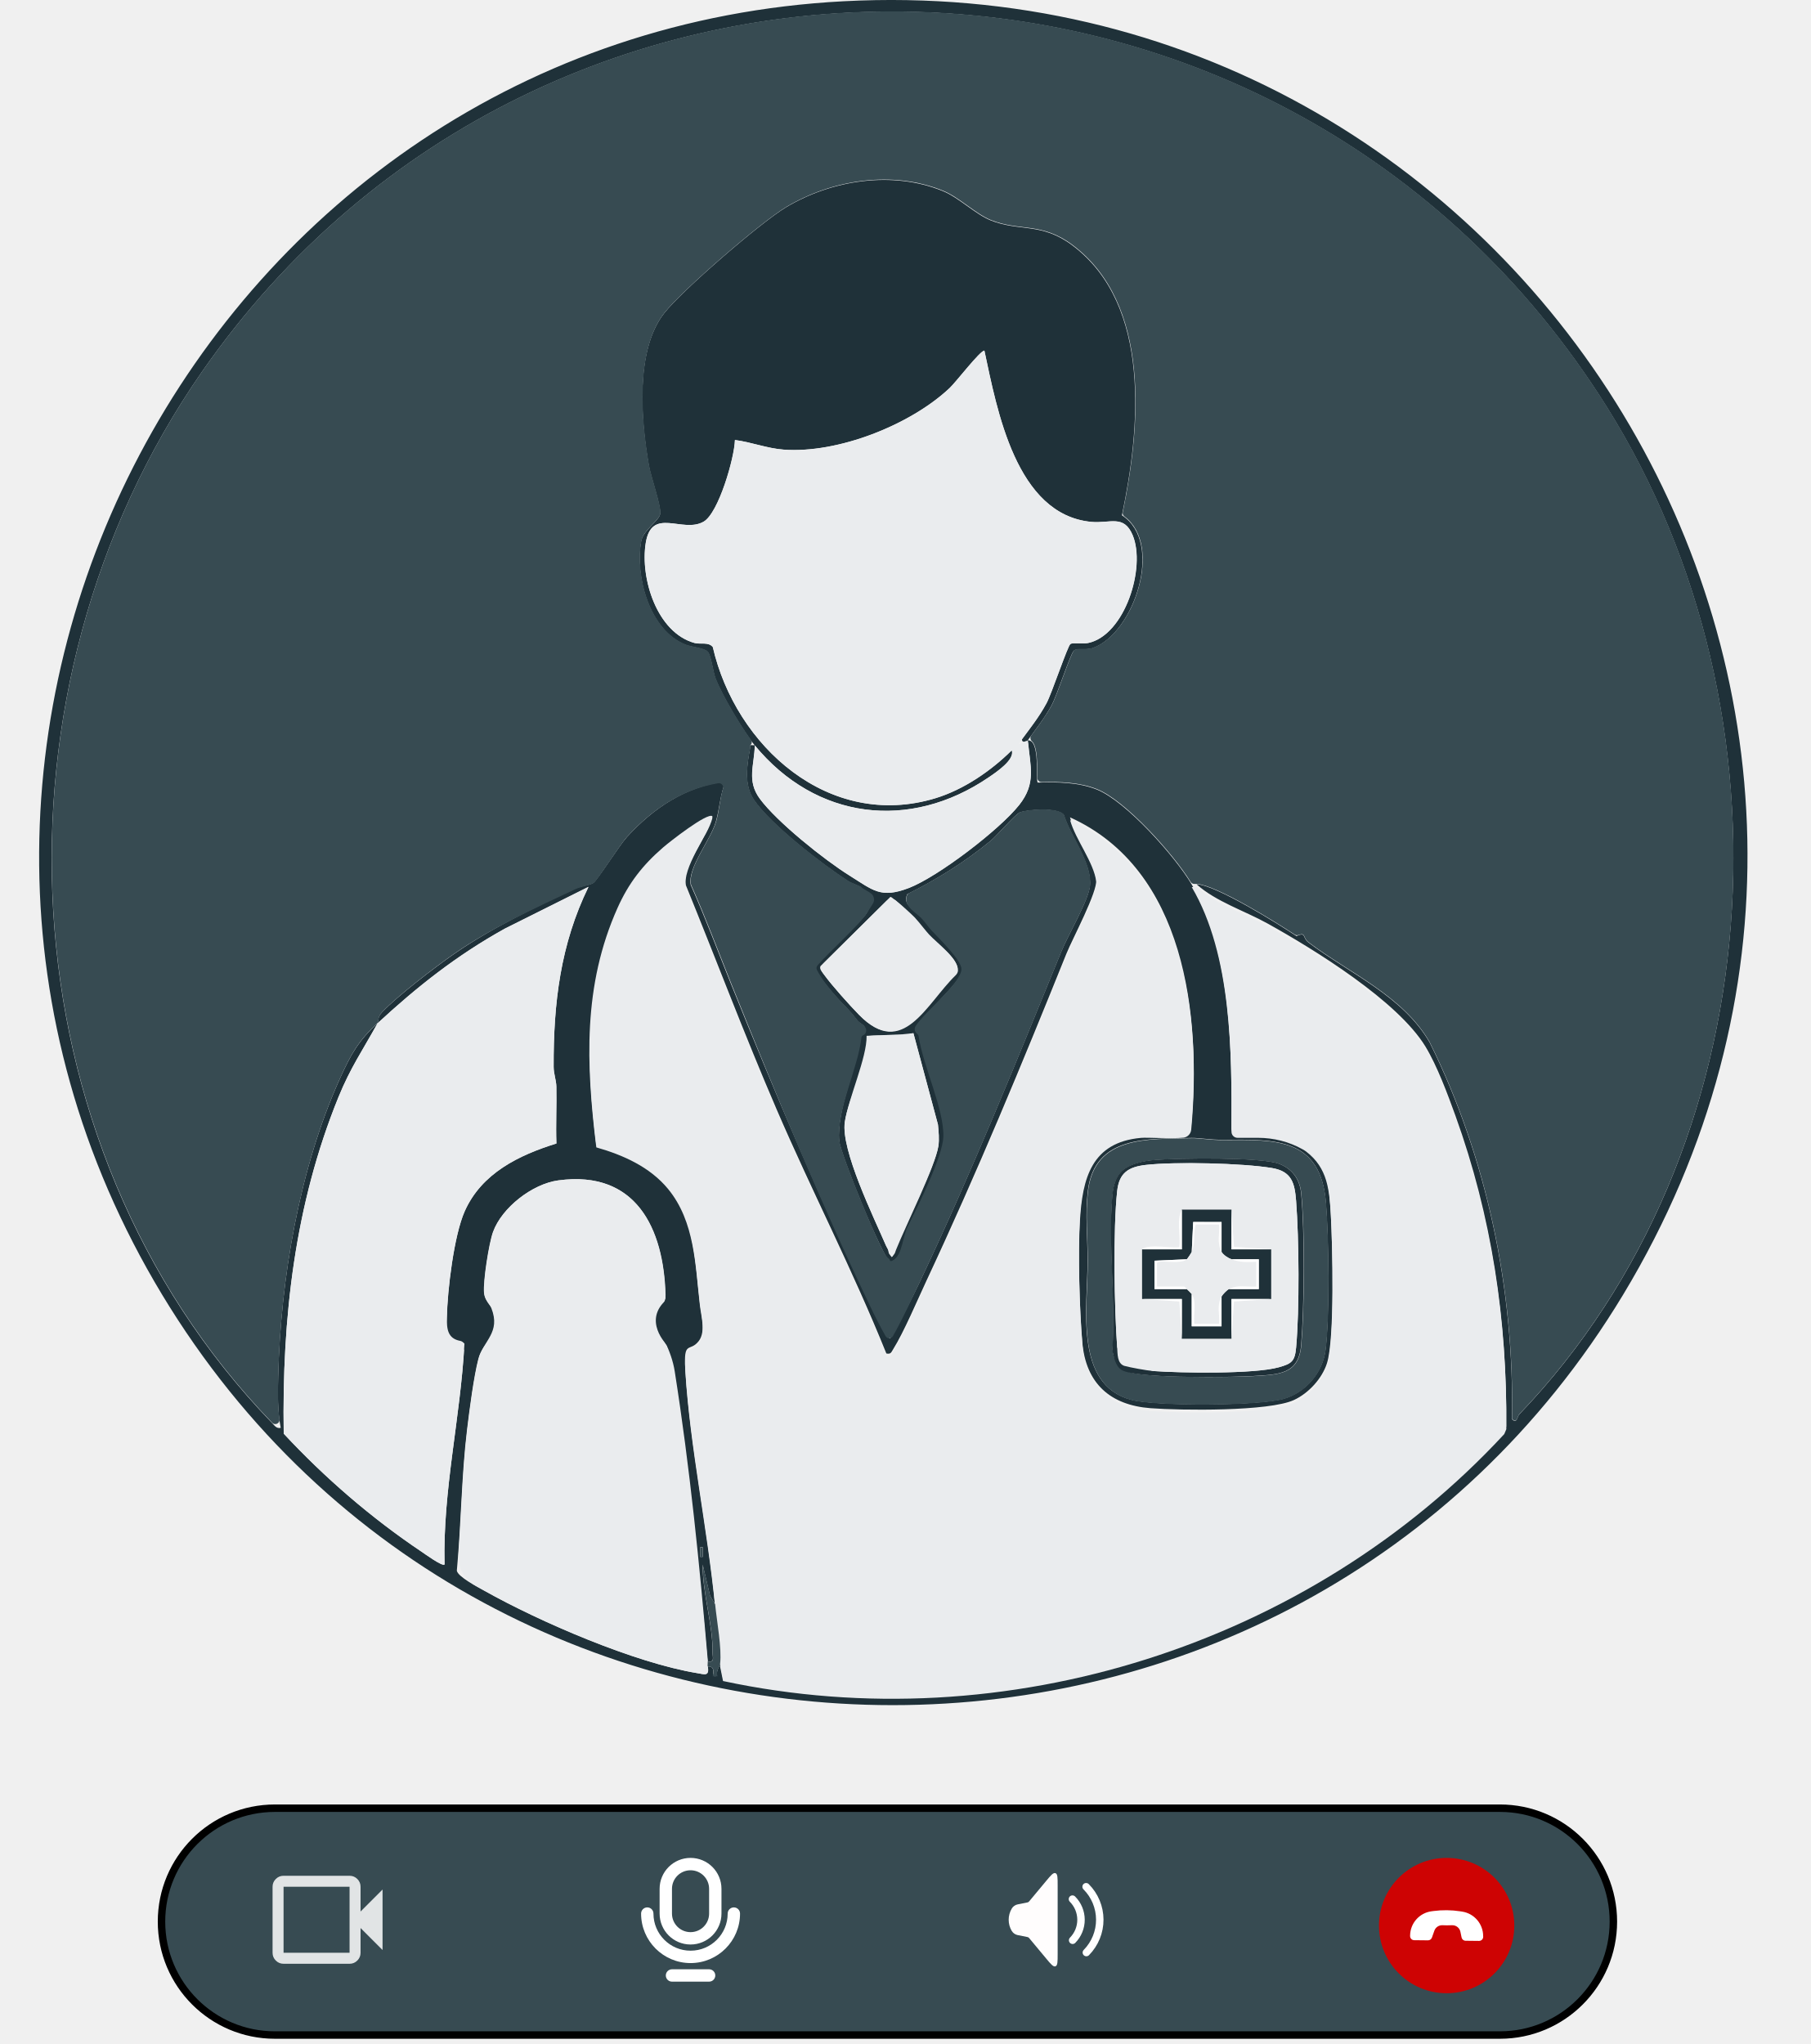
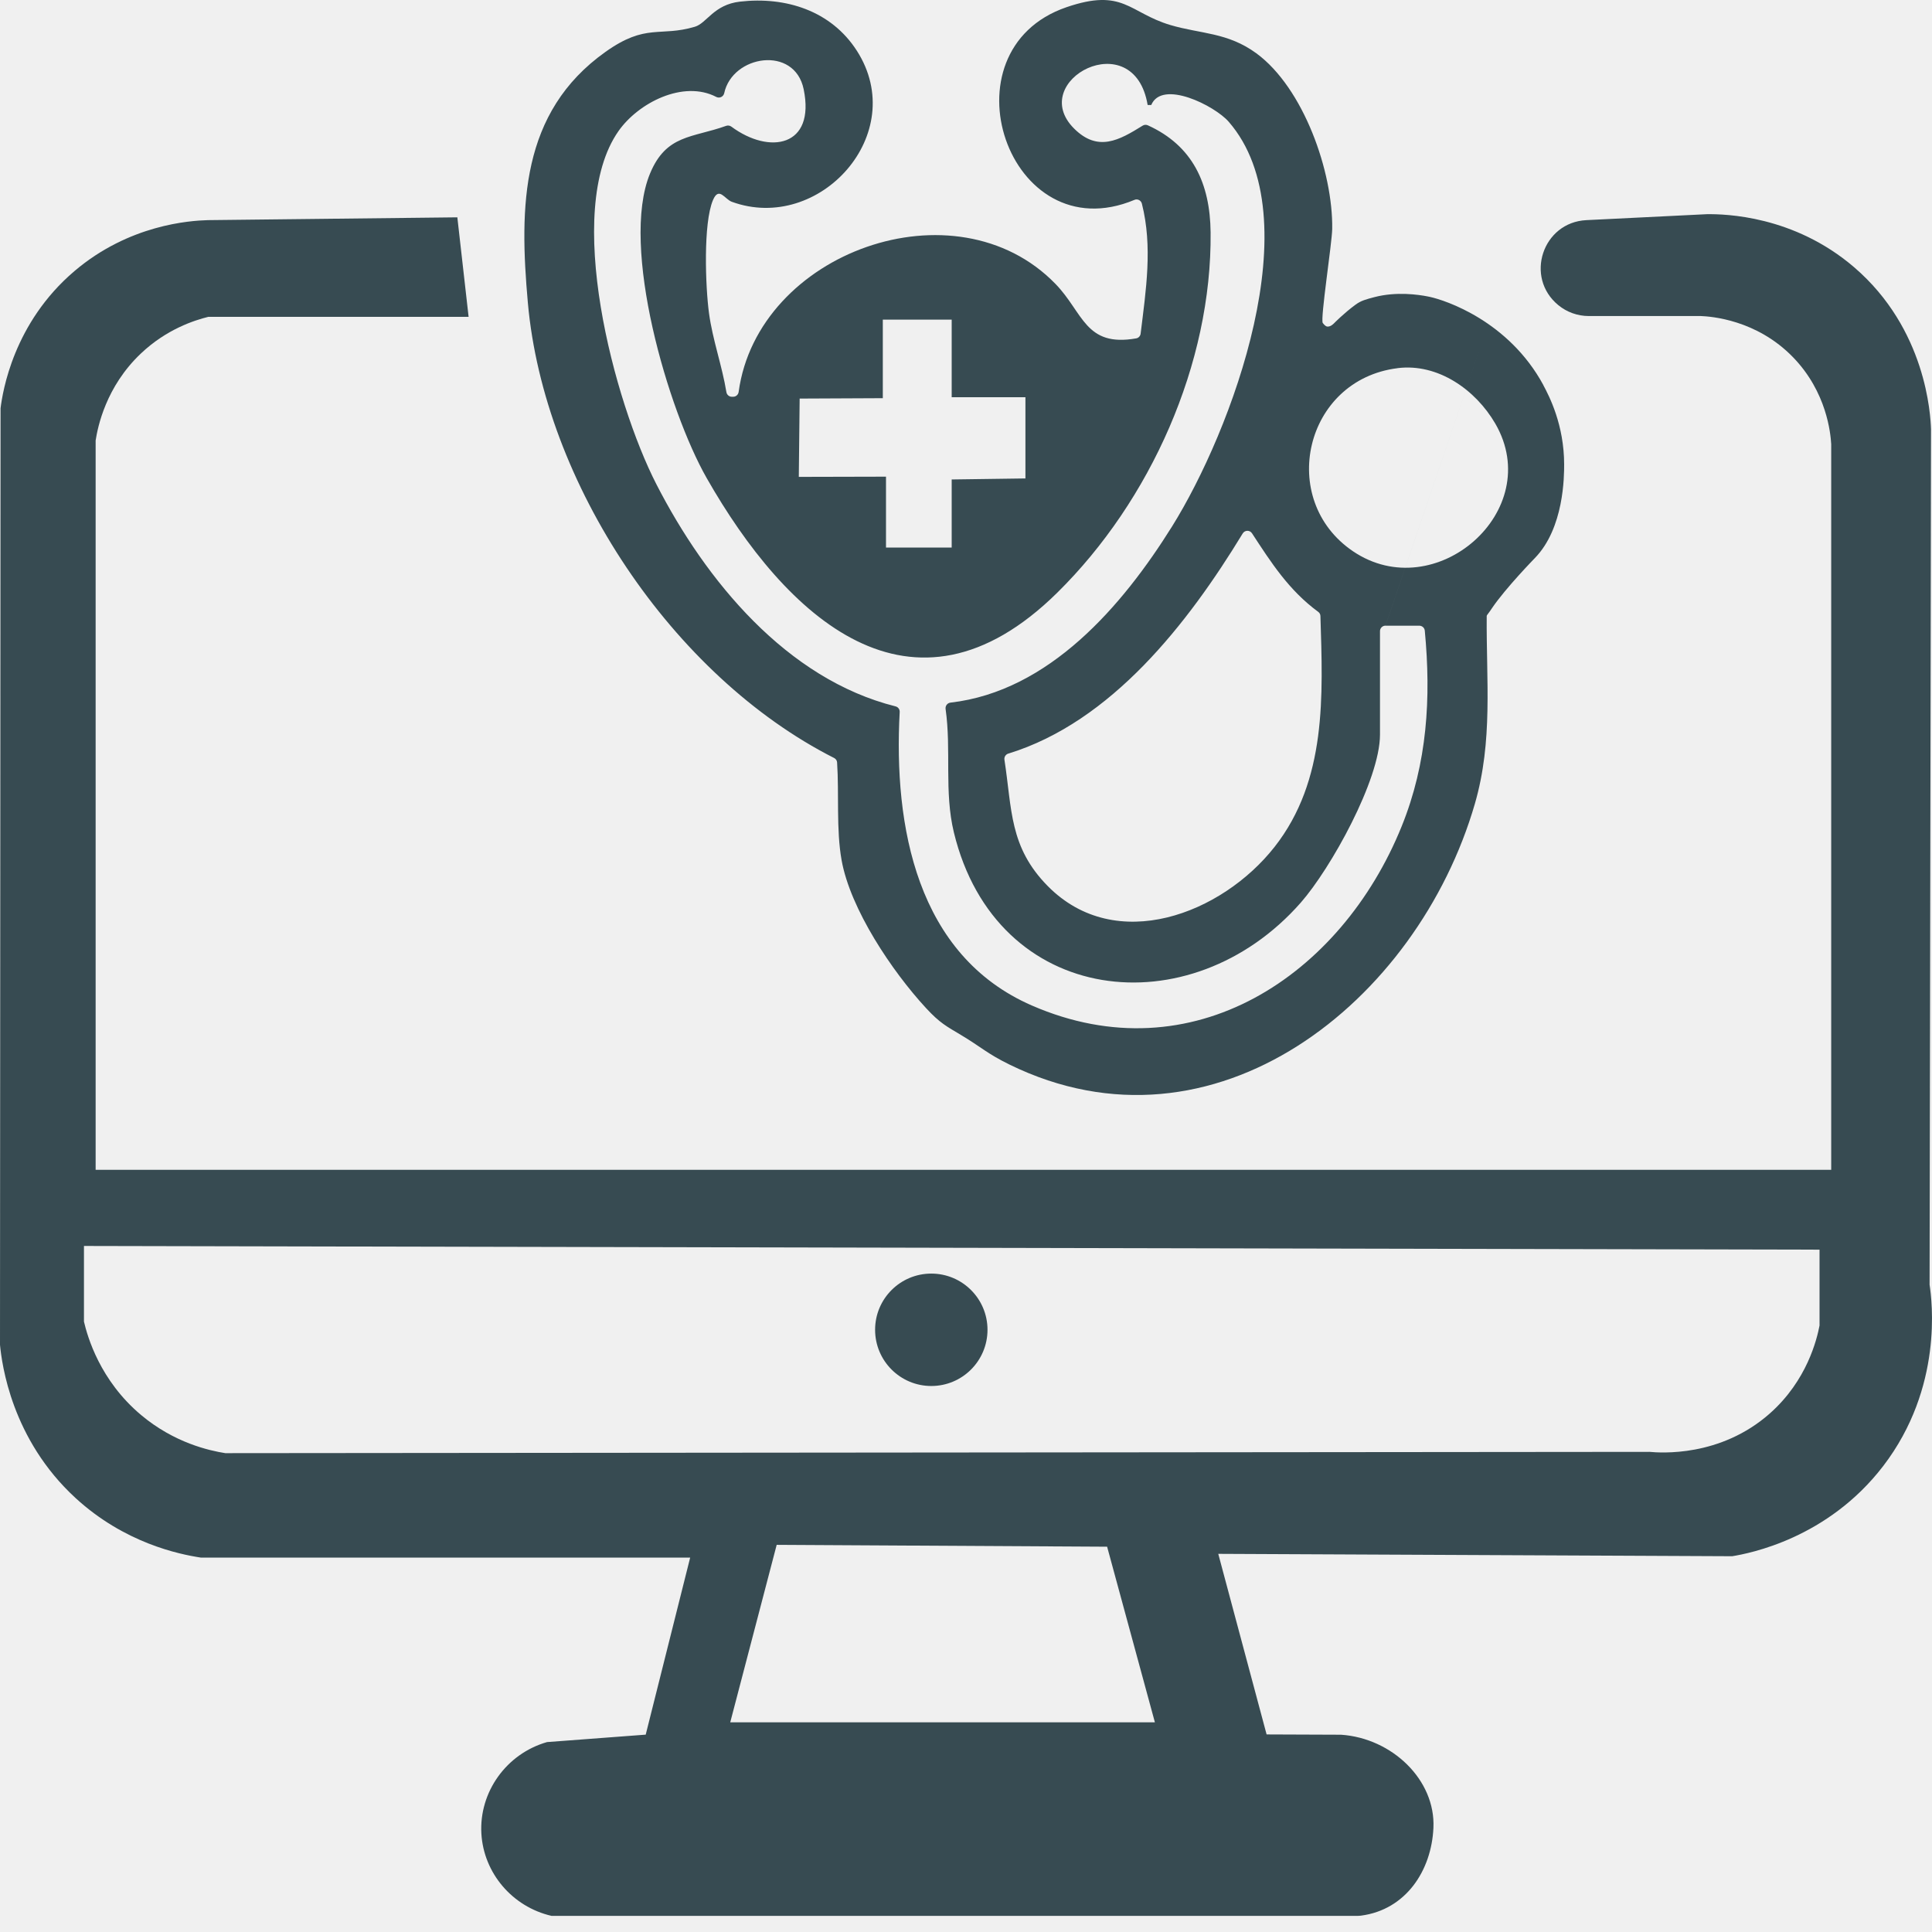
- <svg xmlns="http://www.w3.org/2000/svg" id="Layer_1" data-name="Layer 1" viewBox="0 0 729.44 823.42">
-   <defs>
-     <style>
-       .cls-1 {
-         stroke: #000;
-       }
- 
-       .cls-1, .cls-2 {
-         stroke-width: 3px;
-       }
- 
-       .cls-1, .cls-3 {
-         fill: #374b52;
-       }
- 
-       .cls-4, .cls-5 {
-         fill: #fff;
-       }
- 
-       .cls-6 {
-         mask: url(#mask);
-       }
- 
-       .cls-5 {
-         fill-rule: evenodd;
-       }
- 
-       .cls-2 {
-         fill: none;
-         stroke: #fff;
-         stroke-linecap: round;
-       }
- 
-       .cls-7 {
-         fill: #ce0303;
-       }
- 
-       .cls-8 {
-         fill: #1f3139;
-       }
- 
-       .cls-9 {
-         fill: #eaecee;
-       }
- 
-       .cls-10 {
-         fill: #fefefe;
-       }
- 
-       .cls-11 {
-         fill: #d9d9d9;
-       }
- 
-       .cls-12 {
-         fill: #fffdfd;
-       }
-     </style>
-     <mask id="mask" x="105.37" y="746.79" width="53.17" height="53.17" maskUnits="userSpaceOnUse">
-       <g id="mask0_2_20" data-name="mask0 2 20">
-         <rect class="cls-11" x="105.37" y="746.79" width="53.17" height="53.17" />
-       </g>
-     </mask>
-   </defs>
-   <g>
-     <g>
-       <path class="cls-8" d="M339.89.5c275.01-14.43,457.16,283.84,314.01,521.01-133.12,220.56-455.52,220.52-588.62,0C-68.15,300.42,83.06,13.98,339.89.5ZM482.1,356.21c7.9.4,33.21,16.21,40.16,20.88,4.1-1.76,2.22.61,4.85,2.6,16.48,12.45,37.92,21.49,48.79,40.22h0c23.12,46.65,34.1,99.6,33.19,151.8,2.08,2.08,2.01-.97,2.98-1.97,102.49-107,112.83-282.22,35.05-406.04C517.56-42.56,219.62-49.23,81.28,149.9-7.12,277.14.66,460.46,109.58,573.23c1.04,1.08,1.76,2.34,3.51,1.98h0c-1.32-6.71-1.21-13.68-1.04-20.54.96-39.54,8.53-83.93,24.87-120.13,4.49-9.94,7.49-15.23,15.17-22.33-5.95,10.76-10.93,17.89-15.75,29.75-17.62,43.32-22.78,89.03-22.05,135.55h0c16.52,17.76,35.29,33.98,55.48,47.52,1.29.86,8.49,6.11,9.31,5.18-.76-29.88,6.45-59.3,8.01-88.99.13.12,1.14-.22,1.73.25,1.03.82.81,3.4,3.25,2.75,0,0,0,0,0,0,1.86-5.62,1.93-9.84,1.94-16.02.02-7.61-4.62-6.05-10.92-5.97.29,4.22-.38,11.54-.08,14.59.1.99,11.38,1.23,12.02,1.95.47.53-2.43,5.82-2.3,5.96-15.32-1.28-12.82-9.12-12.73-14.03.22-11,2.84-33.03,7.21-42.83,6.82-15.3,21.77-22.54,36.92-27.25-.28-7.63.14-15.3-.02-22.93-.06-2.65-1.08-5.06-1.09-7.91-.1-25.61,2.71-49.39,14.04-72.54l-33.67,16.82c-19.51,10.82-35.41,23.46-51.33,38.17.6-1.09-.22-2.28,1.94-4.55,6.21-6.51,21.1-17.93,28.75-23.26,14.86-10.35,32.25-18.68,48.63-26.37,2.39-1.12,6.04-1.36,7.62-2.38s10.58-15.23,13.54-18.46c10.69-11.68,23.7-20.47,39.74-22.39-2.15,5.08-2.44,11.09-3.91,16.23-2.07,7.24-11.5,18.59-10.12,25.44,5.84,13.1,10.85,26.55,16.21,39.86,17.46,43.39,37.02,89.37,57.71,132.26.76,1.57,5.67,10.62,6.38,10.6,4.53-7.58,8.58-15.64,12.36-23.62,20.71-43.78,38.33-87.53,56.66-132.34,2.65-6.48,11.07-20.78,11.51-26.54.71-9.31-7.89-19.74-10.56-28.45-2.51-3.02-14.26-2.2-17.7-.96-1.77.64-9.34,9.45-11.76,11.44-10.29,8.45-21.61,15.55-33.54,21.47-2.5,5.09,4.93,6.22,4.33,11.2-1.35-1.41-10.29-10.26-11.16-10.1l-28.18,27.91c-.55,1.22.91,2.63,1.55,3.51,3.18,4.37,10.08,12.06,13.97,16.03,18.01,18.41,27.2-5.73,39.41-17.09,2.13-4.83-8.6-11.79-11.95-15.41-1.03-1.11-8.56-10.99-7.28-11.71,8.62-1.32,22.98,21.89,21.88,26.09-1.49,5.68-16.57,18.33-19.38,23.59-.28.52.07,1.19.66,1.21.03,0,.06,0,.09,0,.37.02.66.31.71.68,1.71,11.89,11.04,31.32,10.63,42.35-.29,7.73-11.32,27.79-14.93,36.07-1.52,3.48-2.31,11.08-5.78,13.24-1.92,1.2-1.55-.22-2.02-.55,1.78-.61,1.99-2.41,2.59-3.91,3.92-9.79,16.09-33.51,17.34-41.65.42-2.73.1-5.94-.17-8.7l-9.88-36.73c-1.38.12-2.75.91-4.36.98-4.74.19-8.94-.34-13.53.09.21,8.68-8.37,25.22-9.74,34.66-1.64,11.3,11.64,38.31,16.63,49.89.55,1.28,4.23,6.56,2.18,7.5-3.83-2.94-20.57-44.63-21.06-49.61-1.25-12.66,7.34-29.81,8.71-42.67.11-.25.25-.4.41-.5,1.33-.78,1.72-2.55.54-3.54-.72-.6-1.69-.97-2.69-2.31-3.08-4.14-5.21-5.7-8.49-9.47-3-3.46-6.29-7.18-8.31-11.35.36-4.28,18.04-17.35,20.88-22.11,2.55-4.28-.3-4.17-1.51-6.64-.59-1.22-.29-2.96-.77-3.68-.29-.44-3.85-1.62-5.09-2.42-10.34-6.66-31.5-22.96-38.12-32.88-3.99-5.98-2.79-13.67-1.54-20.42.31-1.65-.65-1.72,1.96-1.51h0c-.19,8.06-3.33,14.24,2.01,21.5,6.88,9.35,26.02,24.65,36.08,30.92,9.56,5.96,12.59,9.38,23.9,5.07s36.66-23.52,44.52-33.48c6.75-8.55,4.57-15.05,3.59-24.93-.05-.53-.6-.87-1.1-.67l-.25.1c-.75.31-1.43-.57-.95-1.22,3.45-4.62,6.97-9.17,9.71-14.28,2.15-4.01,8.54-23.19,9.64-23.86,1.05-.63,5,.06,7.12-.39,14.81-3.13,23.39-30.49,17.92-43.47-3.54-8.41-9.1-4.59-16.68-5.32-30.34-2.94-37.92-45.14-43.03-68.99-1.75.02-11.36,12.58-13.96,15.04-15.8,14.93-45.12,26.47-66.9,24.85-6.71-.5-13.01-3.03-19.63-3.88-.18,7.19-6.59,29.45-12.61,32.9-8.5,4.86-20.96-6.25-23.33,8.67-2.25,14.16,4.49,36.03,19.68,40.2,2.35.64,5.6-.55,7.35,1.65,9.18,39.93,46.87,73.9,89.69,60.88,11.38-3.46,22.33-10.99,30.72-19.28,1.42,3.7-6.23,8.81-9.18,10.82-31.88,21.77-69.66,17.14-94.32-12.82-4.7-5.71-13.04-19.82-15.77-26.73-1.09-2.77-1.79-9.26-3.14-10.86s-6.49-1.9-9.07-2.93c-14.53-5.81-20.37-27.57-17.78-41.75.81-4.44,7.5-8.33,7.68-11.15.22-3.39-3.77-14.62-4.61-19.39-3.13-17.94-5.59-46.17,6.16-61.21,7.17-9.18,39.07-36.74,49.22-42.78,18.5-11,42.75-14.78,63.09-6.48,6.52,2.66,13.04,9.29,19.22,11.78,11.58,4.67,20.48.74,32.93,10.07,32.09,24.04,27.29,74.13,19.99,108.75,17.19,11.12,4.81,47.62-11.67,53.48-2.94,1.04-6.53-.15-7.77,1.15-1.43,1.51-6.59,17.66-8.97,22.06-2.67,4.93-6.28,9.43-9.52,13.98,5.14-.39,3.12,16.12,4,17.01,7.82-.25,16.36-.14,23.73,2.77,11.83,4.67,31.72,27.11,38.28,38.22,16.15,27.38,16.2,67.07,16.02,98.37,0,1.45,1.17,2.63,2.62,2.63h15.87c1.67,0,9.68,4.08,11.52,5.48,8.78,6.67,9.44,15.63,10.02,25.98.69,12.21,1.65,50.62-1.55,60.53-1.99,6.16-7.41,12.03-13.26,14.74-10.07,4.68-45.6,4.23-57.77,3.31-16.2-1.23-26.07-9.92-27.5-26.5-1.18-13.71-1.8-36.39-1.01-50.08.99-17.24,4.72-31.64,24.56-33.44,2.84-.26,12.73.47,17.51-.12,1.46-.18,2.59-1.36,2.73-2.82,4.27-45.33-2.36-104.11-48.75-125.07,2.16,7.89,9.57,16.93,10.57,24.96.62,5-9.59,23.91-12.06,30.05-17.88,44.42-36.07,88.36-56.34,131.66-3.67,7.85-9.1,20.7-13.41,27.59-.78,1.25-.92,2.11-2.75,1.73-13.38-33.3-29.97-65.32-44.19-98.32-12.87-29.85-24.34-60.32-36.61-90.42-1.6-8.34,8.93-19.07,10.78-27.24-2.07-1.61-16.99,9.87-19.47,12.02-8.3,7.19-13.51,13.98-17.99,24.01-14.02,31.31-13.52,62.24-9.39,95.82h0c10.77,3.06,21.55,7.85,28.83,16.67,10.95,13.24,11.02,31.11,12.9,47.06.52,4.43,2.54,11.53-.42,15.37-3.63,4.71-6.19-.58-5.43,11.54,1.89,30.42,8.95,63.38,11.98,94.51l-2.02-3.43-2.97-12.57c-.1,11.62,4.15,24.08,4,35.53-.02,1.92.96,4.03-2.01,3.47-3.61-42.21-9.47-85.71-16.47-127.48,2.27.56,10.01-1.03,11.01-2.48s1.46-13.61-1.86-15.12c-.53-.24-.71-.89-.3-1.3l.27-.27c.5-.5.16-1.35-.54-1.36-2.02-.05-4.23-.11-5.92.67-1.5.69-.27,1.64-3.18,3.33,0,0,0,0,0,.01-.07,8.18,2.14,10.15,3.57,18.65-4.06-1-8.07-16.03-5.23-18.37.54-.44,1.43-.15,1.66-.29.22-28.07-10.39-54.21-43.24-49.74-10.4,1.41-22.69,10.95-26.23,20.77-1.68,4.65-4.03,19.81-3.62,24.48.36,4.09,4.24,6.45,4.76,8.68,1.94,8.22-5.16,10.77-7.03,17.96s-3.6,20.59-4.55,28.45c-2.28,18.8-2.35,38.04-4.12,56.89.47,2.5,8.35,6.54,11.01,8.03,22.4,12.6,60.63,29.09,85.78,33.22,3.08.51,4.9,1.38,4.24-2.74,0,0,0,0,0,0,.26.28,2.76-.58,2.19,3.07-.08.49.29.94.78.94h0c.47,0,.83-.4.79-.86-.16-1.68,1.15-3.39,1.23-4.15l1.18,5.82c113.73,24.35,236.15-14.59,314.72-99.49l.82-1.95c.4-42.96-5.85-84.72-20.45-125.16-3.12-8.64-7.39-20.15-12.1-27.9-11.15-18.31-44.52-38.95-63.5-49.5-9.37-5.21-20.8-8.8-28.67-15.83ZM479.92,458.41c-17.4.45-39.05-1.18-41.71,21.41-1.11,9.4-.07,18.64-.07,27.85,0,18.75-5.67,50.24,17.74,56.26,9.97,2.57,51.09,2.37,61.04-.4,9.05-2.52,15.96-10.63,17.07-19.93,1.68-14.05,1.29-44.46.15-58.93-2.09-26.52-20.29-25.68-41.58-25.51-4.78.04-9.79-.83-12.64-.76ZM283.09,627.21v-3.99h-.98v3.99h.98Z" />
-       <path class="cls-3" d="M152.32,411.6c-.07.3-.25.57-.48.78-7.47,6.96-10.45,12.24-14.88,22.06-16.34,36.19-23.92,80.58-24.87,120.13-.14,5.72-.24,11.53.5,17.19.21,1.64-1.79,2.6-2.93,1.41l-.03-.03C.7,460.36-7.09,277.05,81.32,149.8c138.34-199.12,436.28-192.46,565.84,13.79,77.78,123.82,67.44,299.04-35.05,406.04-.96,1.01-.9,4.05-2.98,1.97.9-52.18-10.06-105.1-33.16-151.73-.02-.05-.05-.09-.07-.14-10.88-18.69-32.29-27.72-48.75-40.15-2.44-1.85-.99-4.02-4.05-2.92-.51.18-1.07.13-1.52-.17-7.84-5.19-31.79-20.01-39.44-20.4-.34-.02-.67-.01-1.01,0-.61.01-1.17-.3-1.49-.82-7.01-11.36-26.24-32.84-37.78-37.4-6.9-2.73-14.83-2.99-22.23-2.81-.94.02-1.71-.71-1.74-1.64-.12-3.75.33-12.49-2.17-14.77-.67-.61-.83-1.59-.3-2.32,2.88-3.96,5.92-7.92,8.24-12.21,2.38-4.4,7.54-20.55,8.97-22.06,1.24-1.31,4.83-.11,7.77-1.15,16.18-5.76,28.41-41.07,12.56-52.86-.53-.39-.81-1.03-.67-1.68,7.17-34.58,11.55-83.9-20.21-107.69-12.45-9.33-21.35-5.4-32.93-10.07-6.18-2.49-12.69-9.12-19.22-11.78-20.34-8.3-44.6-4.52-63.09,6.48-10.15,6.04-42.05,33.6-49.22,42.78-11.75,15.04-9.28,43.27-6.16,61.21.83,4.77,4.83,16.01,4.61,19.39-.18,2.83-6.87,6.71-7.68,11.15-2.6,14.18,3.25,35.94,17.78,41.75,2.58,1.03,7.74,1.35,9.07,2.93s2.05,8.09,3.14,10.86c2.43,6.15,9.31,18.01,14.11,24.57.48.66.52,1.67-.14,2.16-.22.16,0,.59-.17,1.51-1.25,6.75-2.46,14.45,1.54,20.42,6.62,9.92,27.78,26.22,38.12,32.88,1.24.8,4.8,1.98,5.09,2.42.48.73,4.12,2.19,4.71,3.41,1.2,2.47.14,2.82-2.41,7.1s-15.81,16.22-19.89,21.05c-.44.53-.54,1.27-.22,1.87,2,3.78,4.75,7.17,7.52,10.36,3.27,3.77,5.41,5.33,8.49,9.47,1.53,2.06,2.64,1.6,3.58,3.5.66,1.34-.14,2.69-1.08,3.01-.23.08-.42.24-.57.58-1.37,12.87-10.15,29.27-8.9,41.93.49,4.98,15.93,42.95,19,46.49.3.34.63.74,1,1,.47.33.06,1.66,1.94.39,3.36-2.25,3.6-9.47,5.49-13.21,4.56-9.04,14.14-28.54,14.43-36.27.4-10.96-8.18-28.63-9.94-40.47-.07-.45-.3-.84-.66-1.12-.01-.01-.03-.02-.04-.03-.96-.75-1.16-2.13-.48-3.14,3.87-5.84,18.14-17.23,18.41-22.78.17-3.46-8.81-12.22-12.22-15.82l-1.08-1.3c-.68-.8-1.7-2.23-2.28-2.83-2.11-2.72-8-5.12-6.39-9.74.15-.43.45-.78.86-.99,11.73-5.86,22.86-12.87,32.98-21.19,2.42-1.99,9.99-10.8,11.76-11.44,3.33-1.2,14.43-2.01,17.42.67.19.17.31.41.39.66,2.79,8.63,11.14,18.89,10.44,28.07-.44,5.76-8.86,20.05-11.51,26.54-18.32,44.81-35.95,88.57-56.66,132.34-3.41,7.2-7.26,15.65-11.31,22.8-.65,1.14-2.29,1.15-2.95.02-1.77-3.05-4.36-8.2-4.89-9.28-20.69-42.89-39.83-89.39-57.29-132.77-5.33-13.23-10.32-26.61-16.12-39.65-.06-.14-.11-.28-.13-.43-1.14-6.88,8.11-18.06,10.16-25.22,1.22-4.28,1.47-8.89,2.76-13.24.36-1.21-.69-2.37-1.93-2.16-14.72,2.52-26.62,10.59-36.67,21.57-2.96,3.23-11.99,17.66-13.52,18.64s-4.97,1.37-7.36,2.49c-16.38,7.69-34.07,15.73-48.93,26.08-7.65,5.33-22.54,16.75-28.75,23.26-1.83,1.92-1.53,3.07-1.75,4.04Z" />
-       <path class="cls-9" d="M288.09,647.37c-3.03-31.13-10.09-64.09-11.98-94.51-.75-12.12,1.81-6.83,5.43-11.54,2.96-3.84.94-10.94.42-15.37-1.87-15.95-1.94-33.82-12.9-47.06-7.29-8.81-18.06-13.61-28.84-16.67-4.13-33.58-5.46-65.16,8.55-96.47,4.49-10.02,10.08-17.2,18.38-24.38,2.48-2.15,17.78-14.19,19.85-12.57-1.85,8.18-12.31,20.48-10.71,28.83,12.26,30.1,23.74,60.58,36.61,90.42,14.23,32.99,30.81,65.02,44.19,98.32,1.83.38,1.97-.48,2.75-1.73,4.31-6.89,9.73-19.74,13.41-27.59,20.27-43.3,38.46-87.24,56.34-131.66,2.47-6.14,12.68-25.05,12.06-30.05-1-8.03-8.41-17.07-10.57-24.96,46.28,20.91,52.99,79.43,48.79,124.72-.16,1.7-1.5,3.05-3.2,3.22-4.92.5-14.32-.18-17.07.07-19.84,1.8-23.56,16.2-24.56,33.44-.79,13.68-.18,36.37,1.01,50.08,1.43,16.58,11.29,25.27,27.5,26.5,12.17.92,47.7,1.37,57.77-3.31,5.85-2.71,11.27-8.58,13.26-14.74,3.2-9.92,2.24-48.32,1.55-60.53-.58-10.35-1.24-19.31-10.02-25.98-.31-.23-.78-.53-1.37-.86-5.46-3.07-11.65-4.62-17.92-4.62h-8.28c-1.35,0-2.45-1.09-2.44-2.45.19-31.33.16-71.12-16.01-98.55.66.02,1.34-.03,2,0,7.87,7.03,19.3,10.62,28.67,15.83,18.97,10.55,52.35,31.19,63.5,49.5,4.72,7.75,8.98,19.25,12.1,27.9,14.6,40.43,20.85,82.2,20.45,125.16l-.82,1.95c-78.57,84.9-200.99,123.84-314.72,99.49l-1.18-5.82c.73-6.43-1.33-17.12-2-24Z" />
-       <path class="cls-9" d="M304.09,300.29c24.67,29.97,62.45,34.6,94.32,12.82,2.95-2.01,10.6-7.12,9.18-10.82-8.39,8.29-19.35,15.82-30.72,19.28-42.81,13.02-80.51-20.94-89.69-60.88-1.75-2.2-5-1-7.35-1.65-15.19-4.17-21.93-26.04-19.68-40.2,2.37-14.92,14.83-3.81,23.33-8.67,6.02-3.44,12.43-25.71,12.61-32.9,6.61.85,12.92,3.38,19.63,3.88,21.77,1.63,51.1-9.92,66.9-24.85,2.6-2.46,12.21-15.01,13.96-15.04,5.11,23.85,12.68,66.06,43.03,68.99,7.58.73,13.13-3.09,16.68,5.32,5.47,12.98-3.1,40.34-17.92,43.47-2.12.45-6.07-.24-7.12.39-1.1.66-7.49,19.85-9.64,23.86-3.2,5.96-7.46,11.16-11.42,16.59l3.9-1.61c.92,10.5,3.51,17.15-3.49,26.01-7.87,9.96-32.7,28.98-44.52,33.48-11.32,4.3-14.35.88-23.9-5.07-10.06-6.27-29.2-21.57-36.08-30.92-5.34-7.26-2.19-13.44-2.01-21.49Z" />
-       <path class="cls-9" d="M152.09,412.29c15.92-14.71,31.82-27.35,51.33-38.17l33.67-16.82c-11.33,23.15-14.15,46.94-14.04,72.54.01,2.85,1.03,5.27,1.09,7.91.17,7.63-.25,15.3.02,22.93-15.15,4.71-30.1,11.96-36.92,27.25-4.37,9.8-6.99,31.84-7.21,42.83-.09,4.69.35,8.47,5.35,9.41.5.09.95.36,1.31.71.13.13.26.26.41.4-1.56,29.7-8.76,59.11-8.01,89-.83.93-8.02-4.31-9.31-5.18-20.18-13.54-38.96-29.76-55.48-47.52-.73-46.52,4.42-92.23,22.04-135.55,4.82-11.86,9.8-18.99,15.75-29.75Z" />
-       <path class="cls-9" d="M268.12,521.56c.06,2.08-.4,4.15-1.26,6.05,0,0,0,.01,0,.02-.95,2.11-.86,9.01.96,12.74s3.33,7.85,3.99,12.07c6.09,38.65,10.02,77.9,13.35,116.85.05.59-.14,1.85,0,2,.66,4.12-1.16,3.25-4.24,2.74-25.15-4.13-63.38-20.62-85.78-33.22-.85-.48-2.22-1.21-3.72-2.07-4.51-2.59-7.1-7.57-6.72-12.76,1.25-16.67,1.55-33.56,3.55-50.1.95-7.86,2.62-20.99,4.55-28.45s9.01-10.6,5.14-20.45c-.84-2.13-2.64-3.29-2.88-6.2-.38-4.67,1.94-19.83,3.62-24.48,3.54-9.82,15.83-19.35,26.23-20.77,31.39-4.27,42.48,19.4,43.21,46.01Z" />
-       <path class="cls-3" d="M480,458.52c2.85-.07,7.87.8,12.64.76,21.29-.17,39.49-1.01,41.58,25.51,1.14,14.47,1.53,44.88-.15,58.93-1.11,9.3-8.02,17.41-17.07,19.93-9.95,2.77-51.07,2.97-61.04.4-23.41-6.03-17.73-37.52-17.74-56.26,0-9.21-1.04-18.45.07-27.85,2.66-22.59,24.31-20.96,41.71-21.41ZM453.19,550.33c.09.07-.37,1.37.71,1.99,5.17,2.96,42.72,2.55,50.84,2.06,10.41-.63,18.49-.59,19.49-12.51,1.29-15.31,1.47-45.94,0-61.09-.55-5.68-3.57-9.95-9.04-11.96-7.34-2.7-40.27-2.21-49.54-1.53-5.01.37-12.02,1.66-14.94,6.04-1.68,2.53-2.3,5.47-2.56,8.46-1.74,19.76,1.41,41.83.03,61.87.65,5.59,2.17,4.51,5.01,6.67Z" />
-       <path class="cls-9" d="M368.45,369.54c.67.7.98,1.2,1.63,1.87.2.21,3.16,3.94,4.2,5.06,3.06,3.3,11.75,9.7,11.64,14.46-.02.72-.37,1.39-.89,1.9-11.92,11.56-21.25,34.1-38.97,16-3.88-3.97-10.79-11.66-13.97-16.03l-.6-.83c-.88-1.21-.75-2.88.31-3.93l25.27-25.03c1.04-1.03,2.7-1.14,3.85-.22,2.59,2.07,6.58,5.77,7.52,6.76Z" />
-       <path class="cls-3" d="M285.09,669.29c2.97.57,1.99-1.55,2.01-3.47.14-11.45-4.1-23.9-4-35.53l2.97,12.57,2.02,3.43c.67,6.88,2.73,17.57,2,24-.1.89-1.88,3.08-1,5h-1.99c1.16-4.73-1.72-3.71-2-4-.14-.15.05-1.41,0-2Z" />
-       <rect class="cls-3" x="282.1" y="623.3" width=".98" height="3.99" />
-       <path class="cls-9" d="M367.98,416.22l9.88,36.81c.27,2.77.6,5.97.17,8.7-1.26,8.14-13.14,31.95-17.06,41.75-.6,1.5-.09,1.11-1.71,2.91-.37-.26-.86-1.07-1.16-1.42-.6-2.67-.58-1.78-1.13-3.06-5-11.58-18.27-38.59-16.63-49.89,1.37-9.44,8.97-26.06,8.76-34.74l14.4-.62s3.1-.34,4.49-.45Z" />
-       <path class="cls-8" d="M450.06,542.83c-1.17-15.77-1.69-47.74,0-63.06.8-7.23,4.45-9.67,11.53-10.48,11.88-1.35,38.91-.72,50.76,1.24,8.01,1.32,9.22,6.03,9.78,13.22,1.19,15.44,1.39,43.79.01,59.08-.5,5.55-1.75,6.53-7.01,7.99-9.97,2.77-39.35,2.31-50.57,1.5-2.3-.17-11.76-7.8-14.66-9.47-.2-.12-.44.05-.4.28.33,1.88,1.32,8.05,2.19,8.66.77.55,2.28,1,4.31,1.37,11.87,2.18,41.72,1.59,48.66,1.17,10.41-.63,18.49-.59,19.49-12.51,1.29-15.31,1.47-45.94,0-61.09-.55-5.68-3.57-9.95-9.04-11.96-7.34-2.7-40.27-2.21-49.54-1.53-5.01.37-12.02,1.66-14.94,6.04-1.68,2.53-2.3,5.47-2.56,8.46-1.74,19.76,1.4,42.02.02,62.06,0,0,.89,6.92,3.89,8.07l3.9,1.27" />
-       <path class="cls-9" d="M453.09,550.29c-3.14-.9-2.85-4.99-3.04-7.47-1.17-15.77-1.69-47.74,0-63.06.8-7.23,4.45-9.67,11.53-10.48,11.88-1.35,38.91-.72,50.76,1.24,8.01,1.32,9.22,6.03,9.78,13.22,1.19,15.44,1.39,43.79.01,59.08-.5,5.55-1.75,6.53-7.01,7.99-9.97,2.77-39.35,2.31-50.57,1.5-2.47-.18-9.36-1.43-11.46-2.04ZM476.09,487.29c-2.27,4.3-.43,10.29-.99,15.01-.9.9-12.89-1.43-15.01.99v20l15.01.99.99,15.01h20l.99-15.01,15.01-.99v-20l-15.01-.99-.99-15.01h-20Z" />
-       <path class="cls-8" d="M496.09,487.29v16.01s16,0,16,0v20h-16.01s0,16,0,16h-20v-16.01s-16,0-16,0v-20h16.01s0-16,0-16h20ZM480.09,504.29c-.19.5-1.65,2.7-2,3l-13.02.58v11.43s13.02,0,13.02,0c.12.07,1.93,1.88,2,2v13.01s12.01,0,12.01,0v-12.01c.51-.91,2.12-2.56,2.99-3h12.01s0-12.01,0-12.01h-11.01c-1.33-.47-3.29-1.72-4-2.99v-12.01s-11.42-.01-11.42-.01l-.58,12.02Z" />
-       <polygon class="cls-10" points="512.09 523.29 497.09 524.29 496.09 539.29 496.09 523.29 512.09 523.29" />
-       <polygon class="cls-10" points="496.09 487.29 497.09 502.3 512.09 503.29 496.09 503.3 496.09 487.29" />
-       <path class="cls-10" d="M476.09,487.29v16.01s-16,0-16,0c2.11-2.43,14.11-.1,15.01-.99.57-4.72-1.27-10.7.99-15.01Z" />
-       <polygon class="cls-10" points="460.09 523.29 476.1 523.29 476.09 539.29 475.1 524.29 460.09 523.29" />
-       <path class="cls-9" d="M480.09,504.29c1.63-4.19.41-6.85,1.58-11.02h9.43c.29,3.88-.94,7.55.99,11.02.71,1.27,2.67,2.53,4,3,3.63,1.3,6.07,1.18,10,.99v10.01c-4,.22-7.36-.85-11,.99-.88.44-2.48,2.09-3,3-1.96,3.43-.69,7.17-.99,11.01h-10.01c-.44-3.97,1.13-8.61-.99-12.01-.07-.12-1.88-1.93-2-2-.34-.21-.64-1.14-1.47-1h-10.54s-.01-9.43-.01-9.43c.25-1.67,9.33.74,12.02-1.58.35-.3,1.81-2.5,2-3Z" />
-       <path class="cls-10" d="M478.09,507.29c-2.69,2.32-11.77-.09-12.02,1.58v9.43s10.55,0,10.55,0c.83-.14,1.13.78,1.47,1h-13.01s-.01-11.42-.01-11.42l13.02-.58Z" />
-       <path class="cls-10" d="M480.09,521.29c2.12,3.39.56,8.03.99,12.01h10.01c.31-3.84-.97-7.58.99-11.01v12.01s-12.01,0-12.01,0v-13.01Z" />
-       <path class="cls-10" d="M480.09,504.29l.58-12.02h11.43s0,12.02,0,12.02c-1.94-3.47-.71-7.14-.99-11.01h-9.43c-1.17,4.15.05,6.82-1.58,11.01Z" />
-       <path class="cls-10" d="M496.09,507.29h11.01s0,12.01,0,12.01h-12.01c3.64-1.85,7.01-.78,11.01-1v-10.01c-3.93.18-6.37.31-10.01-.99Z" />
-       <path class="cls-3" d="M374.57,373.13c-.65-.67-2.16-2.42-2.37-2.61-1.11-5.02-7.02-5.55-4.52-10.64" />
+ <svg xmlns="http://www.w3.org/2000/svg" width="100" height="100" viewBox="0 0 100 100" fill="none">
+   <g id="new logo">
+     <g id="Layer 2">
+       <path id="Vector" d="M99.875 66.509L99.949 22.22C99.924 21.482 99.703 17.036 95.968 13.831C92.841 11.148 89.282 11.077 88.355 11.086C86.274 11.19 84.192 11.291 82.111 11.394C79.84 11.507 78.902 14.357 80.66 15.796C81.103 16.159 81.66 16.358 82.233 16.358H88.036C88.55 16.381 90.912 16.537 92.808 18.491C94.555 20.293 94.751 22.432 94.783 22.992V60.55H4.95V22.801C5.059 22.103 5.476 20.014 7.296 18.294C8.622 17.038 10.061 16.578 10.78 16.4H24.255L23.672 11.249C19.367 11.297 15.063 11.346 10.759 11.394C9.824 11.421 6.684 11.625 3.855 14.03C0.684 16.725 0.136 20.288 0.029 21.13C0.019 37.291 0.01 53.449 0 69.609C0.097 70.605 0.594 74.491 3.911 77.538C6.445 79.866 9.26 80.449 10.398 80.621H35.723L33.422 89.785C31.719 89.913 30.016 90.041 28.313 90.17C26.204 90.775 24.794 92.761 24.916 94.906C25.033 96.947 26.516 98.698 28.55 99.166H70.23C70.303 99.166 70.375 99.162 70.448 99.153C72.764 98.847 74.093 96.831 74.194 94.608C74.307 92.129 72.055 89.967 69.412 89.789L65.559 89.774L63.057 80.427C71.923 80.468 80.792 80.51 89.659 80.55C90.553 80.403 94.598 79.636 97.478 75.877C100.591 71.809 99.995 67.306 99.877 66.509H99.875ZM37.797 89.147L40.201 79.961L57.304 80.057L59.777 89.147H37.797ZM94.181 68.6C94.041 69.325 93.535 71.448 91.614 73.153C89.039 75.439 85.922 75.198 85.381 75.148C60.809 75.171 36.237 75.192 11.663 75.215C10.839 75.085 9.023 74.686 7.301 73.239C5.166 71.446 4.53 69.185 4.346 68.407V64.491L94.179 64.682V68.6H94.181Z" fill="#374B52" />
+       <path id="Vector_2" d="M48.204 71.739C49.81 71.739 51.113 70.436 51.113 68.829C51.113 67.223 49.81 65.921 48.204 65.921C46.597 65.921 45.295 67.223 45.295 68.829C45.295 70.436 46.597 71.739 48.204 71.739Z" fill="#374B52" />
    </g>
-     <path class="cls-8" d="M193.99,538.83l-11.68-1.18s-.57-16.97-.45-16.89,11.33.78,11.33.78c0,0,2.04,2.11.8,17.3Z" />
-     <path class="cls-8" d="M268.15,522.97s-4.8,11.73.46,19.07c3.94,5.51,12.05-2.9,12.05-2.9,0,0,2.3-14.38-.38-17.28s-12.13,1.11-12.13,1.11Z" />
-   </g>
-   <polygon class="cls-8" points="193.72 539.31 181.98 538.04 181.21 521.36 190.75 520.76 195.14 526.36 193.72 539.31" />
-   <path class="cls-8" d="M268.68,541.81s-10.19-9.99.15-18.52c10.82-8.92,11.87,2.55,11.87,2.55,0,0,2.68,12.06-.57,14.23s-11.45,1.73-11.45,1.73Z" />
-   <g>
-     <path class="cls-1" d="M110.75,728.43h493.5c25.24,0,45.69,20.46,45.69,45.69h0c0,25.24-20.46,45.69-45.69,45.69H110.75c-25.24,0-45.69-20.46-45.69-45.69h0c0-25.24,20.46-45.69,45.69-45.69Z" />
-     <g>
-       <g class="cls-6">
-         <path class="cls-4" d="M114.23,791.1c-1.22,0-2.26-.43-3.13-1.3-.87-.87-1.3-1.91-1.3-3.13v-26.59c0-1.22.43-2.26,1.3-3.13.87-.87,1.91-1.3,3.13-1.3h26.59c1.22,0,2.26.43,3.13,1.3.87.87,1.3,1.91,1.3,3.13v9.97l8.86-8.86v24.37l-8.86-8.86v9.97c0,1.22-.43,2.26-1.3,3.13-.87.87-1.91,1.3-3.13,1.3h-26.59ZM114.23,786.67h26.59v-26.59h-26.59v26.59Z" />
-       </g>
-       <path class="cls-5" d="M290.64,770.88c0,6.88-5.58,12.46-12.46,12.46s-12.46-5.58-12.46-12.46v-9.97c0-6.88,5.58-12.46,12.46-12.46s12.46,5.58,12.46,12.46v9.97ZM278.18,753.43c-4.13,0-7.48,3.35-7.48,7.48v9.97c0,4.13,3.35,7.48,7.48,7.48s7.48-3.35,7.48-7.48v-9.97c0-4.13-3.35-7.48-7.48-7.48ZM288.15,795.81c0,1.38-1.12,2.49-2.49,2.49h-14.95c-1.38,0-2.49-1.12-2.49-2.49s1.12-2.49,2.49-2.49h14.95c1.38,0,2.49,1.12,2.49,2.49ZM278.18,790.82c11.01,0,19.94-8.93,19.94-19.94,0-1.38-1.12-2.49-2.49-2.49s-2.49,1.12-2.49,2.49c0,8.26-6.69,14.95-14.95,14.95s-14.95-6.7-14.95-14.95c0-1.38-1.12-2.49-2.49-2.49s-2.49,1.12-2.49,2.49c0,11.01,8.93,19.94,19.94,19.94Z" />
-       <path class="cls-12" d="M407.6,777.92c-1.68-2.8-1.68-6.29,0-9.09.51-.85,1.36-1.45,2.34-1.65l3.99-.8c.24-.05.45-.17.61-.36l6.83-8.2c1.96-2.36,2.95-3.54,3.82-3.22.88.32.88,1.85.88,4.92v27.68c0,3.07,0,4.6-.88,4.92-.88.32-1.86-.86-3.82-3.22l-6.83-8.2c-.15-.19-.37-.31-.61-.36l-3.99-.8c-.98-.2-1.82-.79-2.34-1.65Z" />
-       <path class="cls-2" d="M432.03,765.05c2.2,2.2,3.43,5.17,3.45,8.28.01,3.11-1.2,6.09-3.38,8.3" />
-       <path class="cls-2" d="M437.53,760.06c3.51,3.51,5.49,8.27,5.51,13.24.02,4.97-1.93,9.74-5.41,13.28" />
-       <circle class="cls-7" cx="582.77" cy="775.71" r="27.26" />
-       <path class="cls-4" d="M597.49,780.05v.2c-.01.92-.76,1.65-1.68,1.64l-5.41-.06c-.78,0-1.45-.56-1.61-1.33l-.47-2.28c-.32-1.57-1.73-2.69-3.33-2.65l-2.21.05-1.73-.05c-1.44-.04-2.75.85-3.23,2.22l-.98,2.76c-.24.67-.87,1.12-1.59,1.11l-5.56-.06c-.92-.01-1.65-.76-1.64-1.68v-.2c.06-4.96,3.75-9.13,8.67-9.77l.75-.1c3.59-.47,7.23-.43,10.81.12l.75.12c4.9.76,8.5,5,8.45,9.96Z" />
+     <g id="Layer 3">
+       <path id="Vector_3" d="M79.886 19.943C80.186 20.5 80.96 21.991 80.96 24.043C80.96 24.64 80.958 27.333 79.443 28.887C79.443 28.887 77.931 30.437 77.229 31.473C77.229 31.473 77.187 31.534 77.132 31.616C77.021 31.778 76.952 31.845 76.952 31.88C76.925 35.234 77.283 38.344 76.339 41.603C73.37 51.846 62.858 60.29 52.256 55.104C51.098 54.537 50.784 54.196 49.767 53.587C48.987 53.118 48.655 52.962 47.931 52.178C46.184 50.288 44.01 47.058 43.559 44.512C43.278 42.933 43.435 41.081 43.328 39.464C43.322 39.364 43.263 39.279 43.175 39.234C34.809 34.997 28.152 25.012 27.321 15.66C26.877 10.685 26.934 5.815 31.344 2.682C33.446 1.188 34.148 1.925 35.968 1.384C36.583 1.201 36.942 0.241 38.297 0.085C40.673 -0.189 43.022 0.557 44.351 2.627C47.109 6.929 42.407 12.099 37.877 10.444C37.514 10.312 37.212 9.636 36.906 10.351C36.39 11.556 36.514 14.854 36.698 16.212C36.883 17.583 37.374 18.927 37.598 20.295C37.621 20.433 37.737 20.536 37.877 20.536H37.95C38.093 20.536 38.213 20.429 38.232 20.286C39.217 13.049 49.465 9.368 54.633 14.697C56.077 16.184 56.164 17.98 58.81 17.514C58.932 17.493 59.024 17.392 59.039 17.268C59.314 15.014 59.668 12.772 59.104 10.542C59.062 10.373 58.88 10.276 58.72 10.345C52.191 13.074 48.661 2.615 55.201 0.373C58.15 -0.638 58.433 0.656 60.576 1.295C62.139 1.759 63.54 1.667 65.031 2.761C67.468 4.548 68.999 8.892 68.955 11.849C68.944 12.583 68.332 16.513 68.466 16.717C68.569 16.853 68.644 16.902 68.712 16.904C68.867 16.91 68.999 16.786 69.056 16.727C69.056 16.727 69.557 16.214 70.161 15.771C70.448 15.559 70.704 15.494 71.147 15.377C72.294 15.079 73.433 15.255 73.873 15.339C73.873 15.339 73.946 15.352 74.014 15.368C74.8 15.538 78.088 16.606 79.89 19.942L79.886 19.943ZM77.204 16.277L71.713 32.384C71.556 32.384 71.428 32.512 71.428 32.669V38.023C71.428 40.364 68.884 44.947 67.327 46.721C61.635 53.201 51.566 52.117 49.373 43.088C48.863 40.983 49.247 38.825 48.944 36.698C48.921 36.534 49.035 36.385 49.2 36.367C54.305 35.779 58.097 31.364 60.666 27.248C63.733 22.333 67.917 11.27 63.596 6.3C62.871 5.469 60.15 4.102 59.588 5.435H59.402C58.695 1.203 53.101 4.179 55.601 6.66C56.83 7.879 57.925 7.262 59.141 6.505C59.223 6.453 59.324 6.446 59.412 6.486C61.736 7.541 62.634 9.5 62.661 12.03C62.73 18.82 59.546 25.922 54.727 30.674C47.187 38.111 40.65 31.889 36.579 24.747C34.58 21.239 32.089 12.768 33.641 8.993C34.482 6.95 35.834 7.145 37.584 6.514C37.676 6.482 37.778 6.497 37.856 6.555C39.832 8.019 42.212 7.598 41.598 4.62C41.128 2.336 37.909 2.848 37.485 4.823C37.445 5.006 37.244 5.104 37.076 5.018C35.371 4.129 33.039 5.318 32.011 6.788C29.123 10.912 31.803 20.83 33.972 25.06C36.531 30.052 40.715 35.15 46.354 36.562C46.486 36.595 46.575 36.715 46.568 36.851C46.247 42.761 47.443 49.449 53.412 52.046C61.702 55.653 69.418 50.511 72.548 42.776C73.877 39.494 74.078 36.127 73.747 32.644C73.734 32.497 73.609 32.386 73.462 32.386H71.713L77.204 16.277ZM41.39 20.63L41.346 24.683L45.859 24.672V28.34H49.259V24.817L53.076 24.764V20.559H49.259V16.543H45.694V20.61L41.392 20.63H41.39ZM72.336 19.057C67.512 19.659 66.102 25.869 70.027 28.531C74.282 31.417 80.022 26.448 77.394 21.922C76.379 20.177 74.431 18.793 72.336 19.055V19.057ZM52.191 39.005C52.053 39.047 51.967 39.183 51.99 39.326C52.388 41.895 52.233 43.839 54.236 45.867C57.762 49.435 63.252 47.298 65.97 43.837C68.688 40.376 68.47 36.01 68.345 31.885C68.344 31.797 68.3 31.719 68.229 31.668C66.706 30.549 65.79 29.112 64.804 27.604C64.689 27.428 64.431 27.432 64.322 27.612C61.493 32.264 57.525 37.369 52.189 39.007L52.191 39.005Z" fill="#374B52" />
    </g>
  </g>
</svg>
